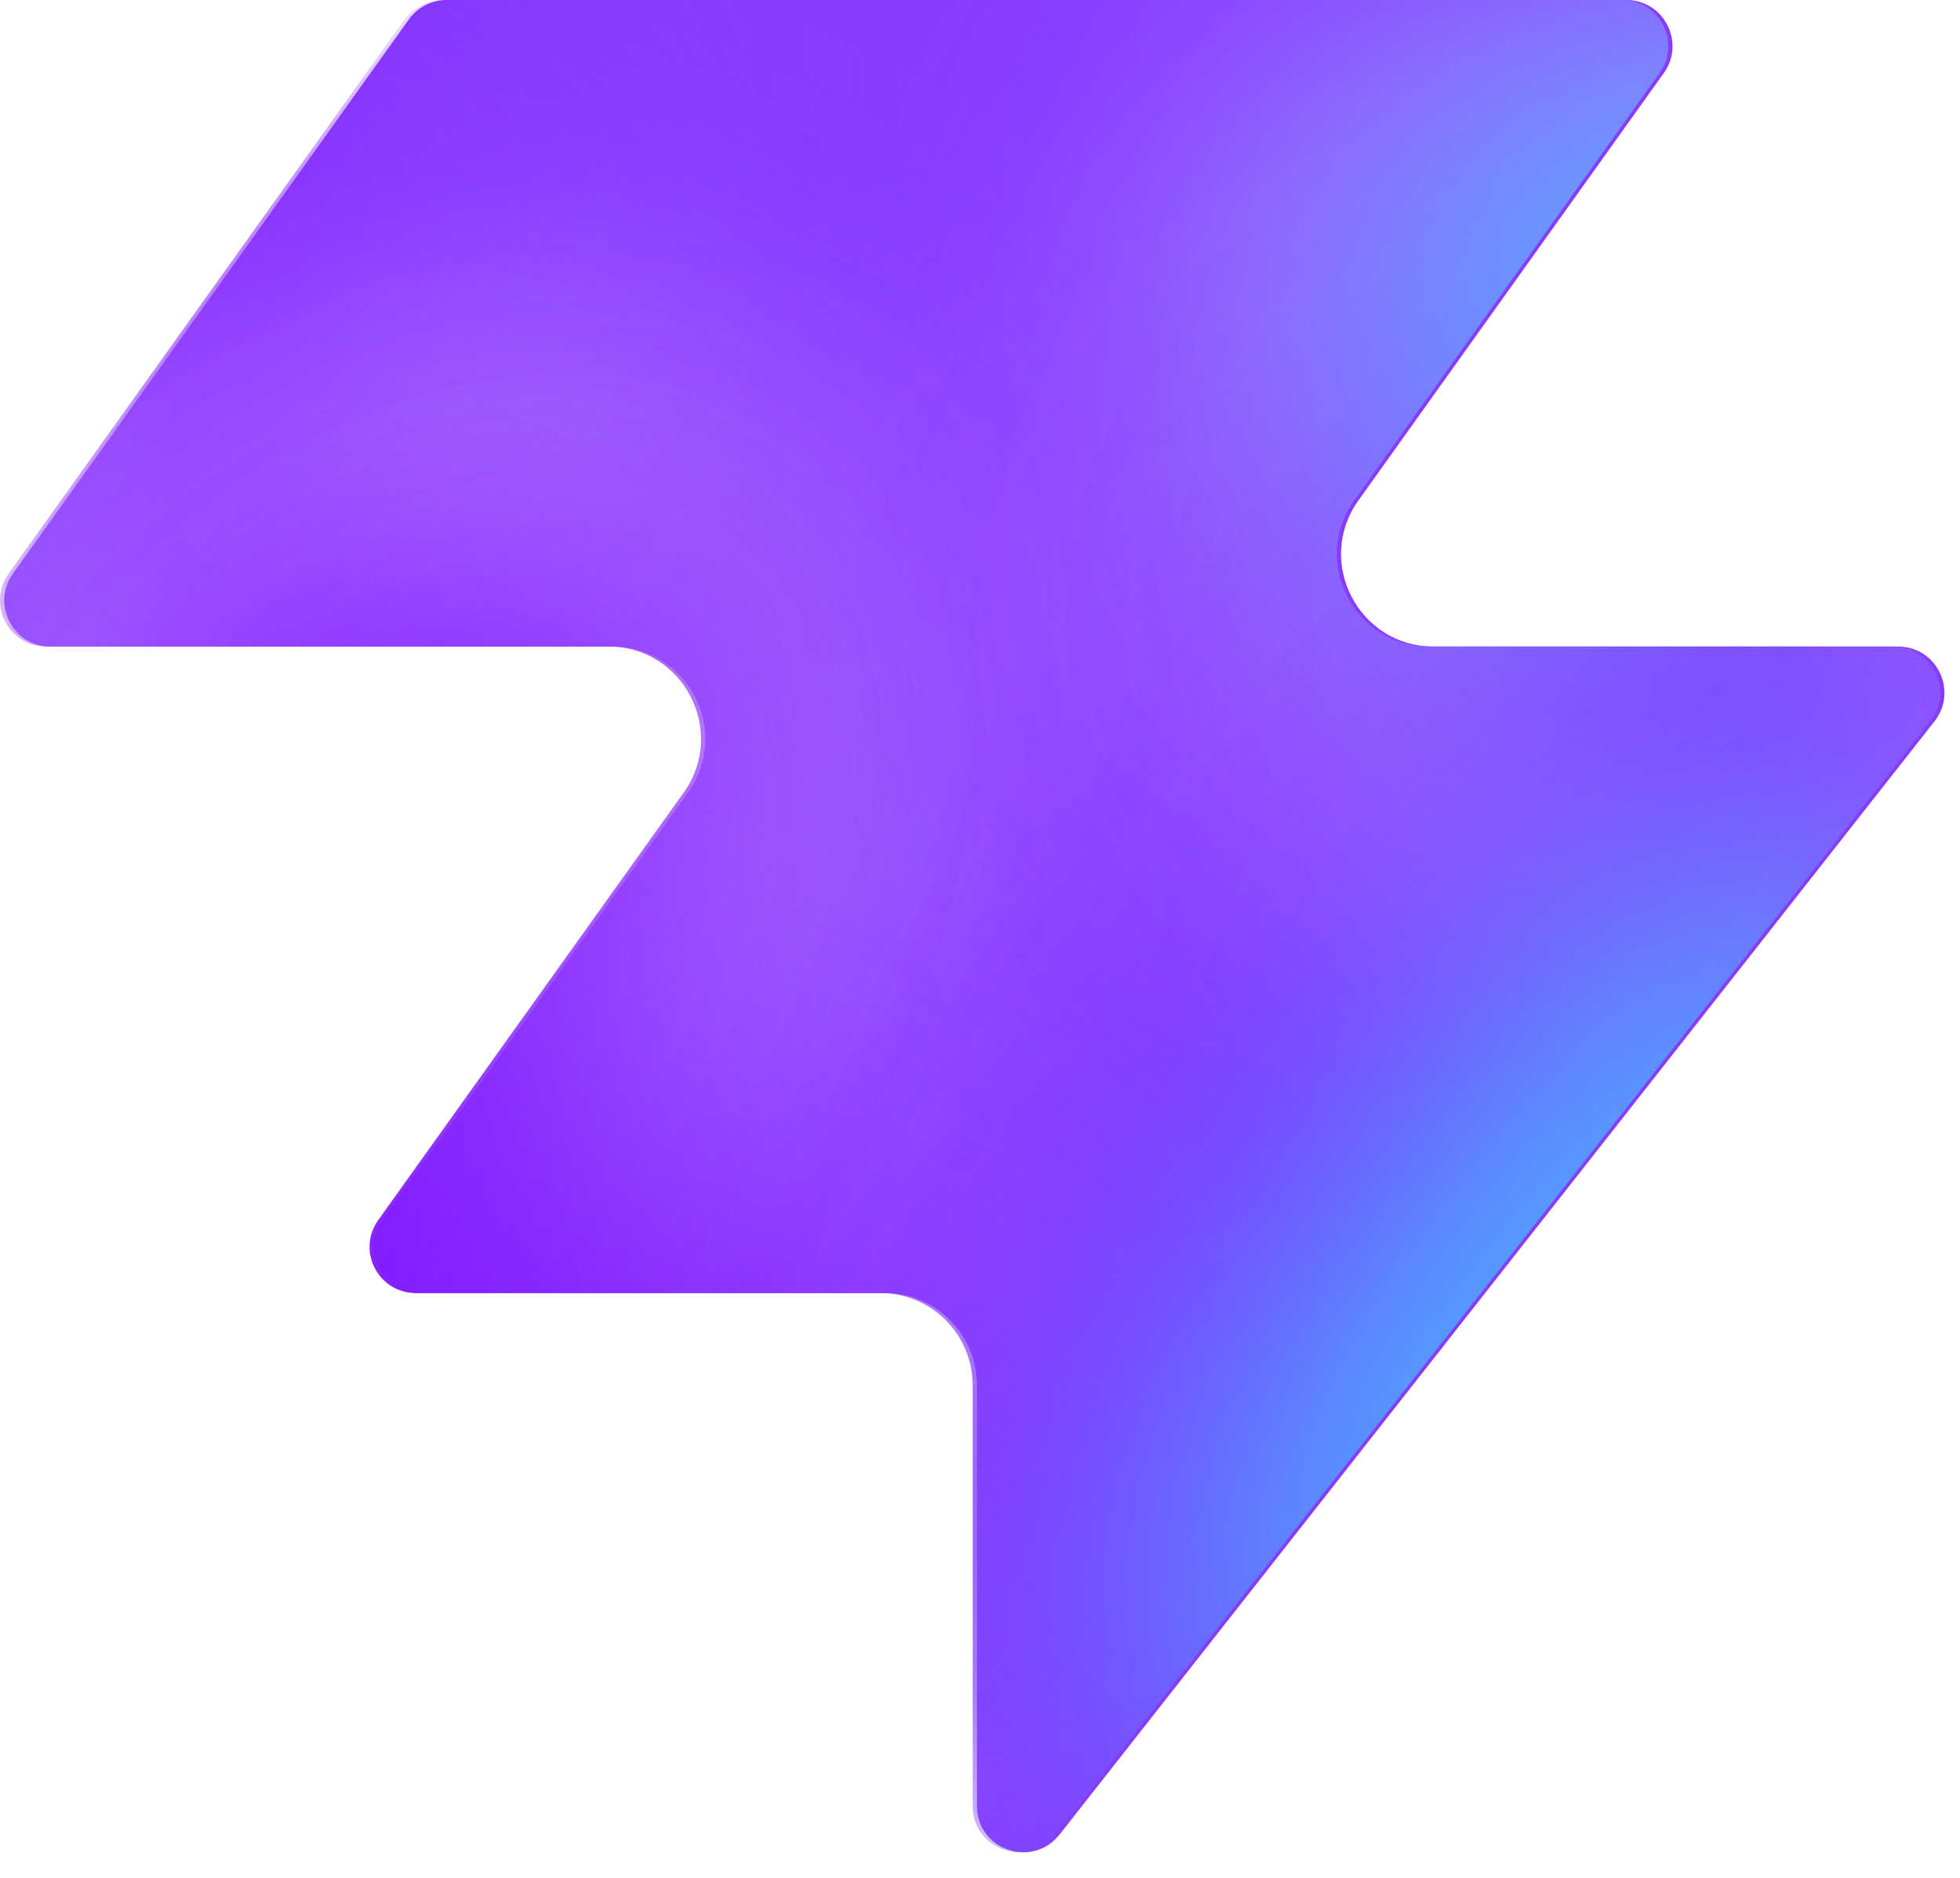
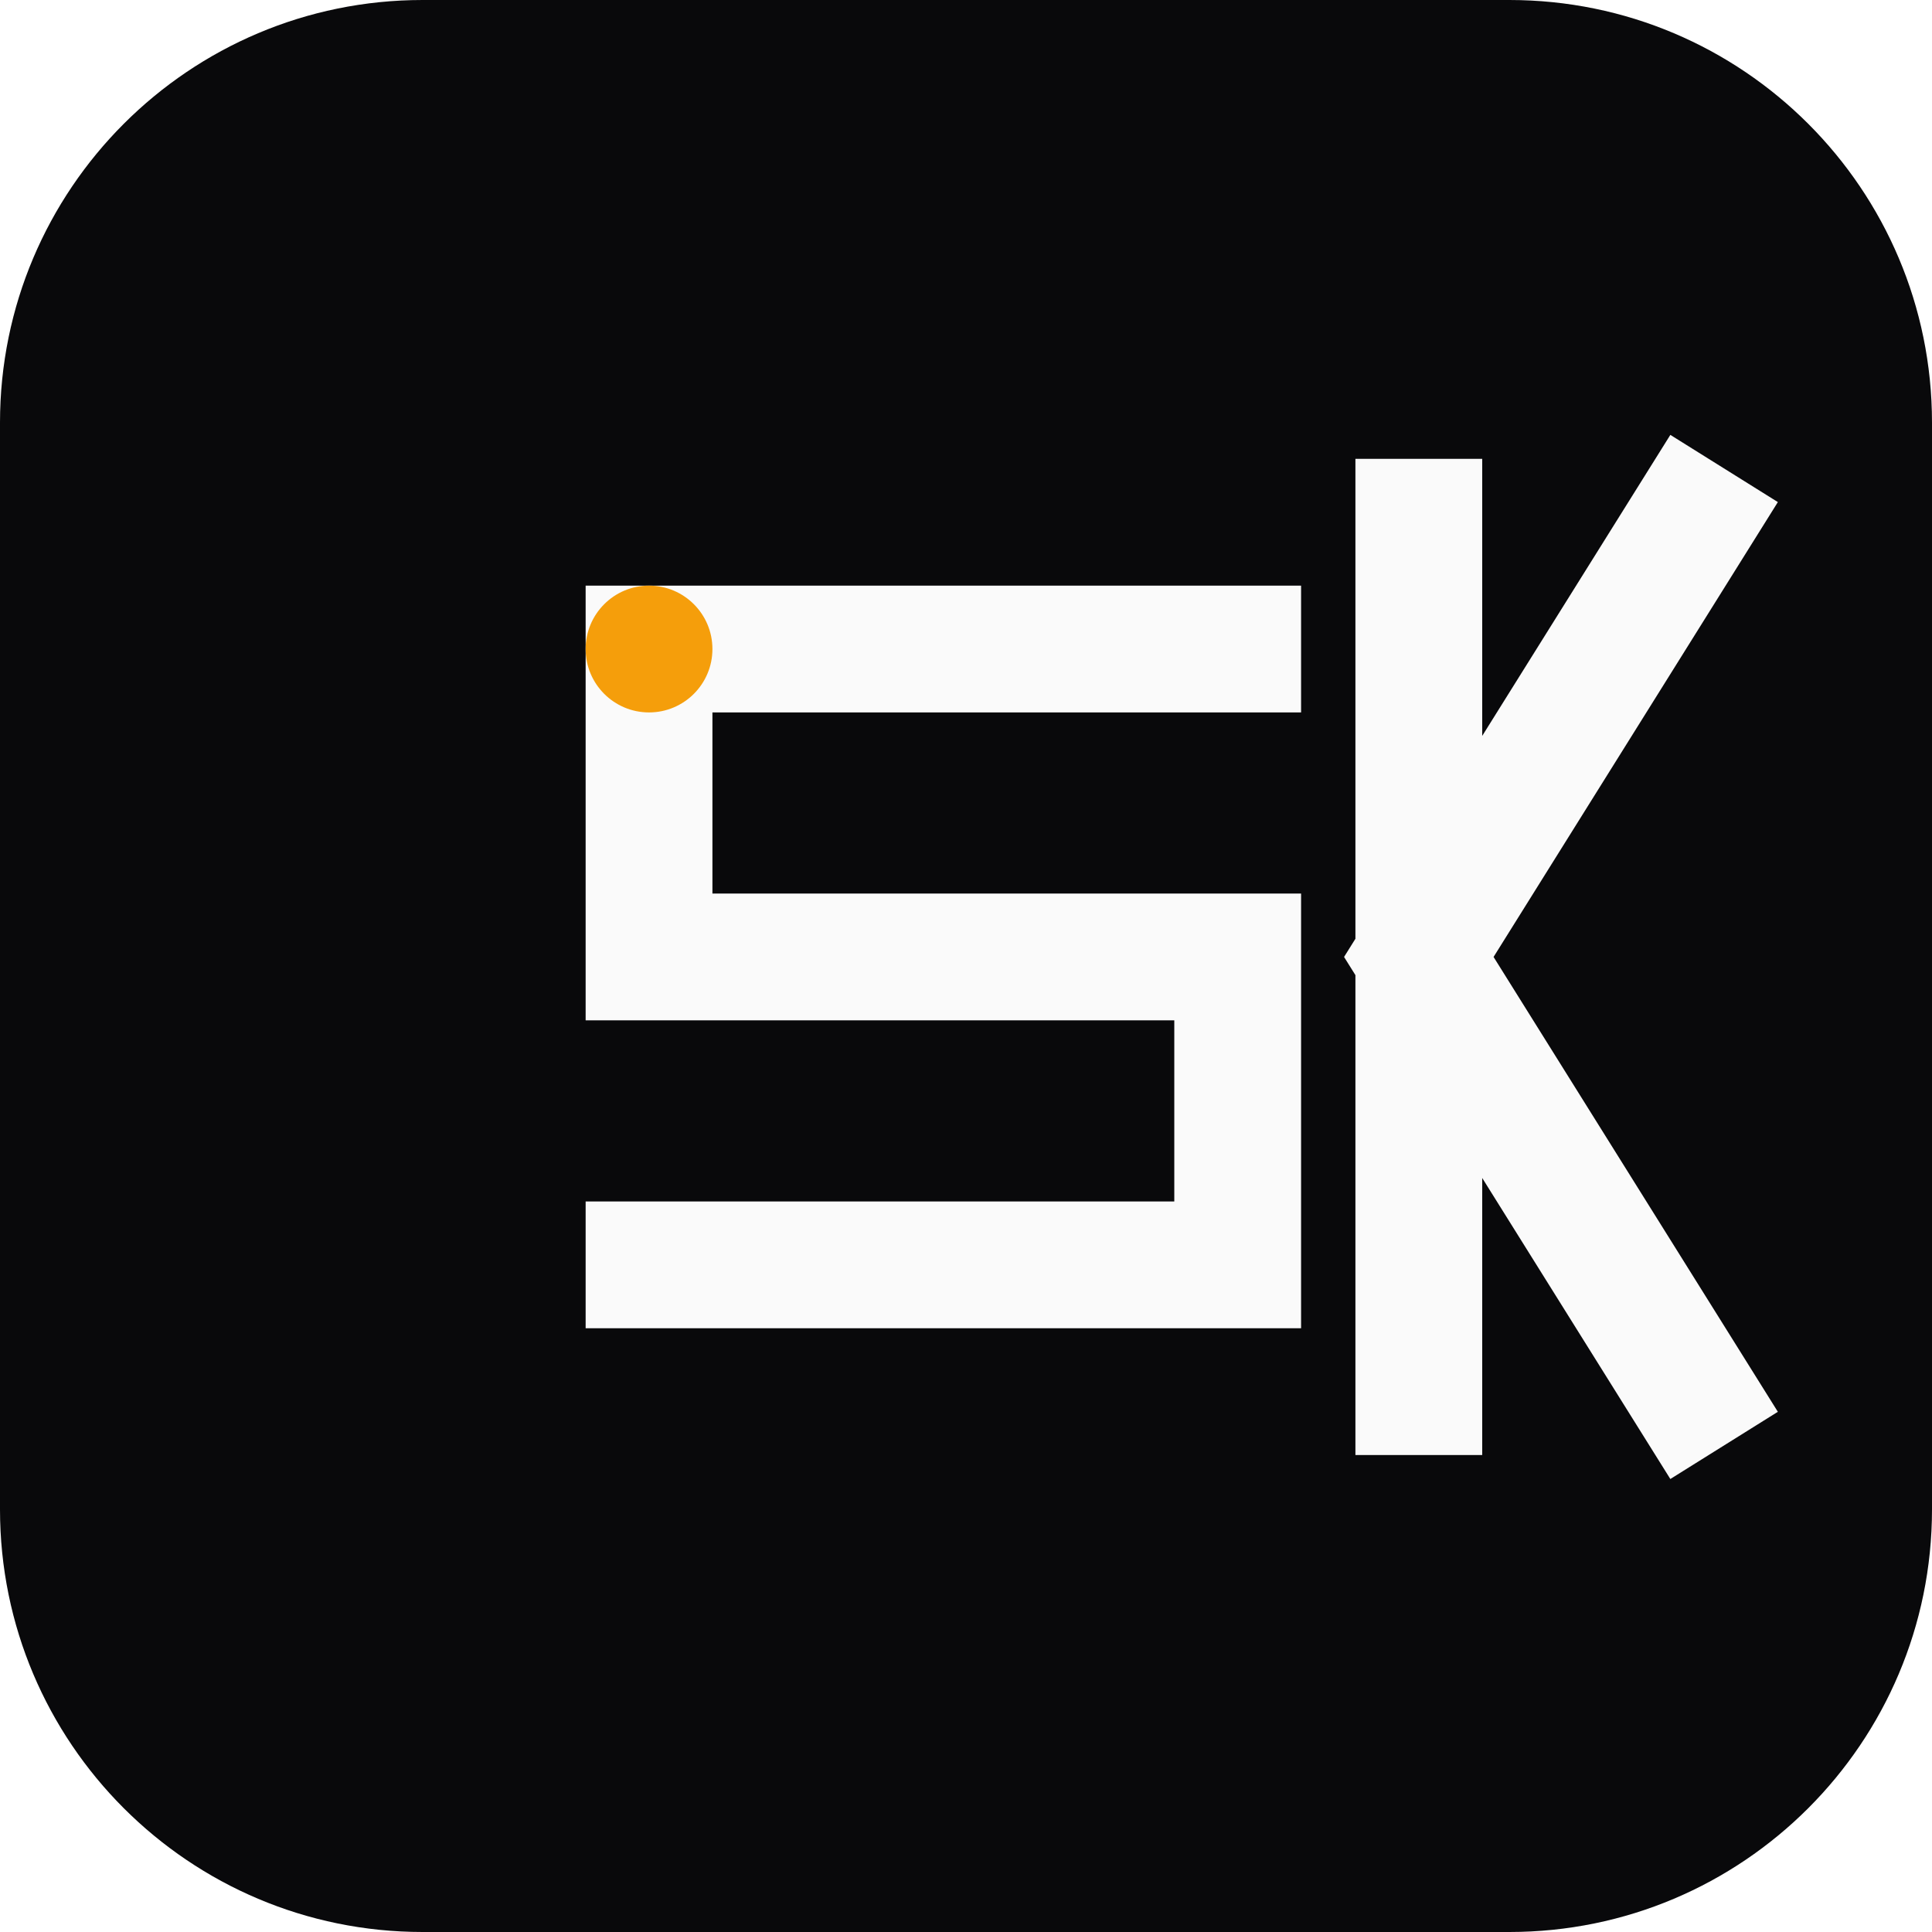
- <svg xmlns="http://www.w3.org/2000/svg" width="48" height="46" fill="none" viewBox="0 0 48 46">
-   <path fill="#863bff" d="M25.946 44.938c-.664.845-2.021.375-2.021-.698V33.937a2.26 2.26 0 0 0-2.262-2.262H10.287c-.92 0-1.456-1.04-.92-1.788l7.48-10.471c1.07-1.497 0-3.578-1.842-3.578H1.237c-.92 0-1.456-1.04-.92-1.788L10.013.474c.214-.297.556-.474.92-.474h28.894c.92 0 1.456 1.04.92 1.788l-7.48 10.471c-1.07 1.498 0 3.579 1.842 3.579h11.377c.943 0 1.473 1.088.89 1.83L25.947 44.94z" style="fill:#863bff;fill:color(display-p3 .525 .23 1);fill-opacity:1" />
-   <mask id="a" width="48" height="46" x="0" y="0" maskUnits="userSpaceOnUse" style="mask-type:alpha">
-     <path fill="#000" d="M25.842 44.938c-.664.844-2.021.375-2.021-.698V33.937a2.26 2.26 0 0 0-2.262-2.262H10.183c-.92 0-1.456-1.04-.92-1.788l7.48-10.471c1.07-1.498 0-3.579-1.842-3.579H1.133c-.92 0-1.456-1.04-.92-1.787L9.91.473c.214-.297.556-.474.92-.474h28.894c.92 0 1.456 1.04.92 1.788l-7.48 10.471c-1.07 1.498 0 3.578 1.842 3.578h11.377c.943 0 1.473 1.088.89 1.832L25.843 44.94z" style="fill:#000;fill-opacity:1" />
-   </mask>
-   <g mask="url(#a)">
-     <g filter="url(#b)">
-       <ellipse cx="5.508" cy="14.704" fill="#ede6ff" rx="5.508" ry="14.704" style="fill:#ede6ff;fill:color(display-p3 .927 .903 1);fill-opacity:1" transform="matrix(.00324 1 1 -.00324 -4.47 31.516)" />
-     </g>
-     <g filter="url(#c)">
-       <ellipse cx="10.399" cy="29.851" fill="#ede6ff" rx="10.399" ry="29.851" style="fill:#ede6ff;fill:color(display-p3 .927 .903 1);fill-opacity:1" transform="matrix(.00324 1 1 -.00324 -39.328 7.883)" />
-     </g>
-     <g filter="url(#d)">
-       <ellipse cx="5.508" cy="30.487" fill="#7e14ff" rx="5.508" ry="30.487" style="fill:#7e14ff;fill:color(display-p3 .492 .077 1);fill-opacity:1" transform="rotate(89.814 -25.913 -14.639)scale(1 -1)" />
-     </g>
-     <g filter="url(#e)">
-       <ellipse cx="5.508" cy="30.599" fill="#7e14ff" rx="5.508" ry="30.599" style="fill:#7e14ff;fill:color(display-p3 .492 .077 1);fill-opacity:1" transform="rotate(89.814 -32.644 -3.334)scale(1 -1)" />
-     </g>
-     <g filter="url(#f)">
-       <ellipse cx="5.508" cy="30.599" fill="#7e14ff" rx="5.508" ry="30.599" style="fill:#7e14ff;fill:color(display-p3 .492 .077 1);fill-opacity:1" transform="matrix(.00324 1 1 -.00324 -34.34 30.47)" />
-     </g>
-     <g filter="url(#g)">
-       <ellipse cx="14.072" cy="22.078" fill="#ede6ff" rx="14.072" ry="22.078" style="fill:#ede6ff;fill:color(display-p3 .927 .903 1);fill-opacity:1" transform="rotate(93.35 24.506 48.493)scale(-1 1)" />
-     </g>
-     <g filter="url(#h)">
-       <ellipse cx="3.47" cy="21.501" fill="#7e14ff" rx="3.47" ry="21.501" style="fill:#7e14ff;fill:color(display-p3 .492 .077 1);fill-opacity:1" transform="rotate(89.009 28.708 47.59)scale(-1 1)" />
-     </g>
-     <g filter="url(#i)">
-       <ellipse cx="3.47" cy="21.501" fill="#7e14ff" rx="3.47" ry="21.501" style="fill:#7e14ff;fill:color(display-p3 .492 .077 1);fill-opacity:1" transform="rotate(89.009 28.708 47.59)scale(-1 1)" />
-     </g>
-     <g filter="url(#j)">
-       <ellipse cx=".387" cy="8.972" fill="#7e14ff" rx="4.407" ry="29.108" style="fill:#7e14ff;fill:color(display-p3 .492 .077 1);fill-opacity:1" transform="rotate(39.51 .387 8.972)" />
-     </g>
-     <g filter="url(#k)">
-       <ellipse cx="47.523" cy="-6.092" fill="#7e14ff" rx="4.407" ry="29.108" style="fill:#7e14ff;fill:color(display-p3 .492 .077 1);fill-opacity:1" transform="rotate(37.892 47.523 -6.092)" />
-     </g>
-     <g filter="url(#l)">
-       <ellipse cx="41.412" cy="6.333" fill="#47bfff" rx="5.971" ry="9.665" style="fill:#47bfff;fill:color(display-p3 .28 .748 1);fill-opacity:1" transform="rotate(37.892 41.412 6.333)" />
-     </g>
-     <g filter="url(#m)">
-       <ellipse cx="-1.879" cy="38.332" fill="#7e14ff" rx="4.407" ry="29.108" style="fill:#7e14ff;fill:color(display-p3 .492 .077 1);fill-opacity:1" transform="rotate(37.892 -1.88 38.332)" />
-     </g>
-     <g filter="url(#n)">
-       <ellipse cx="-1.879" cy="38.332" fill="#7e14ff" rx="4.407" ry="29.108" style="fill:#7e14ff;fill:color(display-p3 .492 .077 1);fill-opacity:1" transform="rotate(37.892 -1.88 38.332)" />
-     </g>
-     <g filter="url(#o)">
-       <ellipse cx="35.651" cy="29.907" fill="#7e14ff" rx="4.407" ry="29.108" style="fill:#7e14ff;fill:color(display-p3 .492 .077 1);fill-opacity:1" transform="rotate(37.892 35.651 29.907)" />
-     </g>
-     <g filter="url(#p)">
-       <ellipse cx="38.418" cy="32.4" fill="#47bfff" rx="5.971" ry="15.297" style="fill:#47bfff;fill:color(display-p3 .28 .748 1);fill-opacity:1" transform="rotate(37.892 38.418 32.4)" />
-     </g>
+ <svg xmlns="http://www.w3.org/2000/svg" viewBox="0 0 512 512">
+   <rect width="512" height="512" fill="#09090b" rx="112" />
+   <g transform="translate(100, 100) scale(0.6)">
+     <path d="M 380 120 L 120 120 L 120 256 L 380 256 L 380 392 L 120 392" fill="none" stroke="#fafafa" stroke-width="56" stroke-linecap="square" stroke-linejoin="miter" />
+     <circle cx="120" cy="120" r="28" fill="#f59e0b" />
+     <path d="M 460 64 L 460 448 M 580 64 L 460 256 L 580 448" fill="none" stroke="#fafafa" stroke-width="56" stroke-linecap="square" stroke-linejoin="miter" />
  </g>
-   <defs>
-     <filter id="b" width="60.045" height="41.654" x="-19.77" y="16.149" color-interpolation-filters="sRGB" filterUnits="userSpaceOnUse">
-       <feFlood flood-opacity="0" result="BackgroundImageFix" />
-       <feBlend in="SourceGraphic" in2="BackgroundImageFix" result="shape" />
-       <feGaussianBlur result="effect1_foregroundBlur_2002_17158" stdDeviation="7.659" />
-     </filter>
-     <filter id="c" width="90.34" height="51.437" x="-54.613" y="-7.533" color-interpolation-filters="sRGB" filterUnits="userSpaceOnUse">
-       <feFlood flood-opacity="0" result="BackgroundImageFix" />
-       <feBlend in="SourceGraphic" in2="BackgroundImageFix" result="shape" />
-       <feGaussianBlur result="effect1_foregroundBlur_2002_17158" stdDeviation="7.659" />
-     </filter>
-     <filter id="d" width="79.355" height="29.4" x="-49.64" y="2.03" color-interpolation-filters="sRGB" filterUnits="userSpaceOnUse">
-       <feFlood flood-opacity="0" result="BackgroundImageFix" />
-       <feBlend in="SourceGraphic" in2="BackgroundImageFix" result="shape" />
-       <feGaussianBlur result="effect1_foregroundBlur_2002_17158" stdDeviation="4.596" />
-     </filter>
-     <filter id="e" width="79.579" height="29.4" x="-45.045" y="20.029" color-interpolation-filters="sRGB" filterUnits="userSpaceOnUse">
-       <feFlood flood-opacity="0" result="BackgroundImageFix" />
-       <feBlend in="SourceGraphic" in2="BackgroundImageFix" result="shape" />
-       <feGaussianBlur result="effect1_foregroundBlur_2002_17158" stdDeviation="4.596" />
-     </filter>
-     <filter id="f" width="79.579" height="29.4" x="-43.513" y="21.178" color-interpolation-filters="sRGB" filterUnits="userSpaceOnUse">
-       <feFlood flood-opacity="0" result="BackgroundImageFix" />
-       <feBlend in="SourceGraphic" in2="BackgroundImageFix" result="shape" />
-       <feGaussianBlur result="effect1_foregroundBlur_2002_17158" stdDeviation="4.596" />
-     </filter>
-     <filter id="g" width="74.749" height="58.852" x="15.756" y="-17.901" color-interpolation-filters="sRGB" filterUnits="userSpaceOnUse">
-       <feFlood flood-opacity="0" result="BackgroundImageFix" />
-       <feBlend in="SourceGraphic" in2="BackgroundImageFix" result="shape" />
-       <feGaussianBlur result="effect1_foregroundBlur_2002_17158" stdDeviation="7.659" />
-     </filter>
-     <filter id="h" width="61.377" height="25.362" x="23.548" y="2.284" color-interpolation-filters="sRGB" filterUnits="userSpaceOnUse">
-       <feFlood flood-opacity="0" result="BackgroundImageFix" />
-       <feBlend in="SourceGraphic" in2="BackgroundImageFix" result="shape" />
-       <feGaussianBlur result="effect1_foregroundBlur_2002_17158" stdDeviation="4.596" />
-     </filter>
-     <filter id="i" width="61.377" height="25.362" x="23.548" y="2.284" color-interpolation-filters="sRGB" filterUnits="userSpaceOnUse">
-       <feFlood flood-opacity="0" result="BackgroundImageFix" />
-       <feBlend in="SourceGraphic" in2="BackgroundImageFix" result="shape" />
-       <feGaussianBlur result="effect1_foregroundBlur_2002_17158" stdDeviation="4.596" />
-     </filter>
-     <filter id="j" width="56.045" height="63.649" x="-27.636" y="-22.853" color-interpolation-filters="sRGB" filterUnits="userSpaceOnUse">
-       <feFlood flood-opacity="0" result="BackgroundImageFix" />
-       <feBlend in="SourceGraphic" in2="BackgroundImageFix" result="shape" />
-       <feGaussianBlur result="effect1_foregroundBlur_2002_17158" stdDeviation="4.596" />
-     </filter>
-     <filter id="k" width="54.814" height="64.646" x="20.116" y="-38.415" color-interpolation-filters="sRGB" filterUnits="userSpaceOnUse">
-       <feFlood flood-opacity="0" result="BackgroundImageFix" />
-       <feBlend in="SourceGraphic" in2="BackgroundImageFix" result="shape" />
-       <feGaussianBlur result="effect1_foregroundBlur_2002_17158" stdDeviation="4.596" />
-     </filter>
-     <filter id="l" width="33.541" height="35.313" x="24.641" y="-11.323" color-interpolation-filters="sRGB" filterUnits="userSpaceOnUse">
-       <feFlood flood-opacity="0" result="BackgroundImageFix" />
-       <feBlend in="SourceGraphic" in2="BackgroundImageFix" result="shape" />
-       <feGaussianBlur result="effect1_foregroundBlur_2002_17158" stdDeviation="4.596" />
-     </filter>
-     <filter id="m" width="54.814" height="64.646" x="-29.286" y="6.009" color-interpolation-filters="sRGB" filterUnits="userSpaceOnUse">
-       <feFlood flood-opacity="0" result="BackgroundImageFix" />
-       <feBlend in="SourceGraphic" in2="BackgroundImageFix" result="shape" />
-       <feGaussianBlur result="effect1_foregroundBlur_2002_17158" stdDeviation="4.596" />
-     </filter>
-     <filter id="n" width="54.814" height="64.646" x="-29.286" y="6.009" color-interpolation-filters="sRGB" filterUnits="userSpaceOnUse">
-       <feFlood flood-opacity="0" result="BackgroundImageFix" />
-       <feBlend in="SourceGraphic" in2="BackgroundImageFix" result="shape" />
-       <feGaussianBlur result="effect1_foregroundBlur_2002_17158" stdDeviation="4.596" />
-     </filter>
-     <filter id="o" width="54.814" height="64.646" x="8.244" y="-2.416" color-interpolation-filters="sRGB" filterUnits="userSpaceOnUse">
-       <feFlood flood-opacity="0" result="BackgroundImageFix" />
-       <feBlend in="SourceGraphic" in2="BackgroundImageFix" result="shape" />
-       <feGaussianBlur result="effect1_foregroundBlur_2002_17158" stdDeviation="4.596" />
-     </filter>
-     <filter id="p" width="39.409" height="43.623" x="18.713" y="10.588" color-interpolation-filters="sRGB" filterUnits="userSpaceOnUse">
-       <feFlood flood-opacity="0" result="BackgroundImageFix" />
-       <feBlend in="SourceGraphic" in2="BackgroundImageFix" result="shape" />
-       <feGaussianBlur result="effect1_foregroundBlur_2002_17158" stdDeviation="4.596" />
-     </filter>
-   </defs>
</svg>
